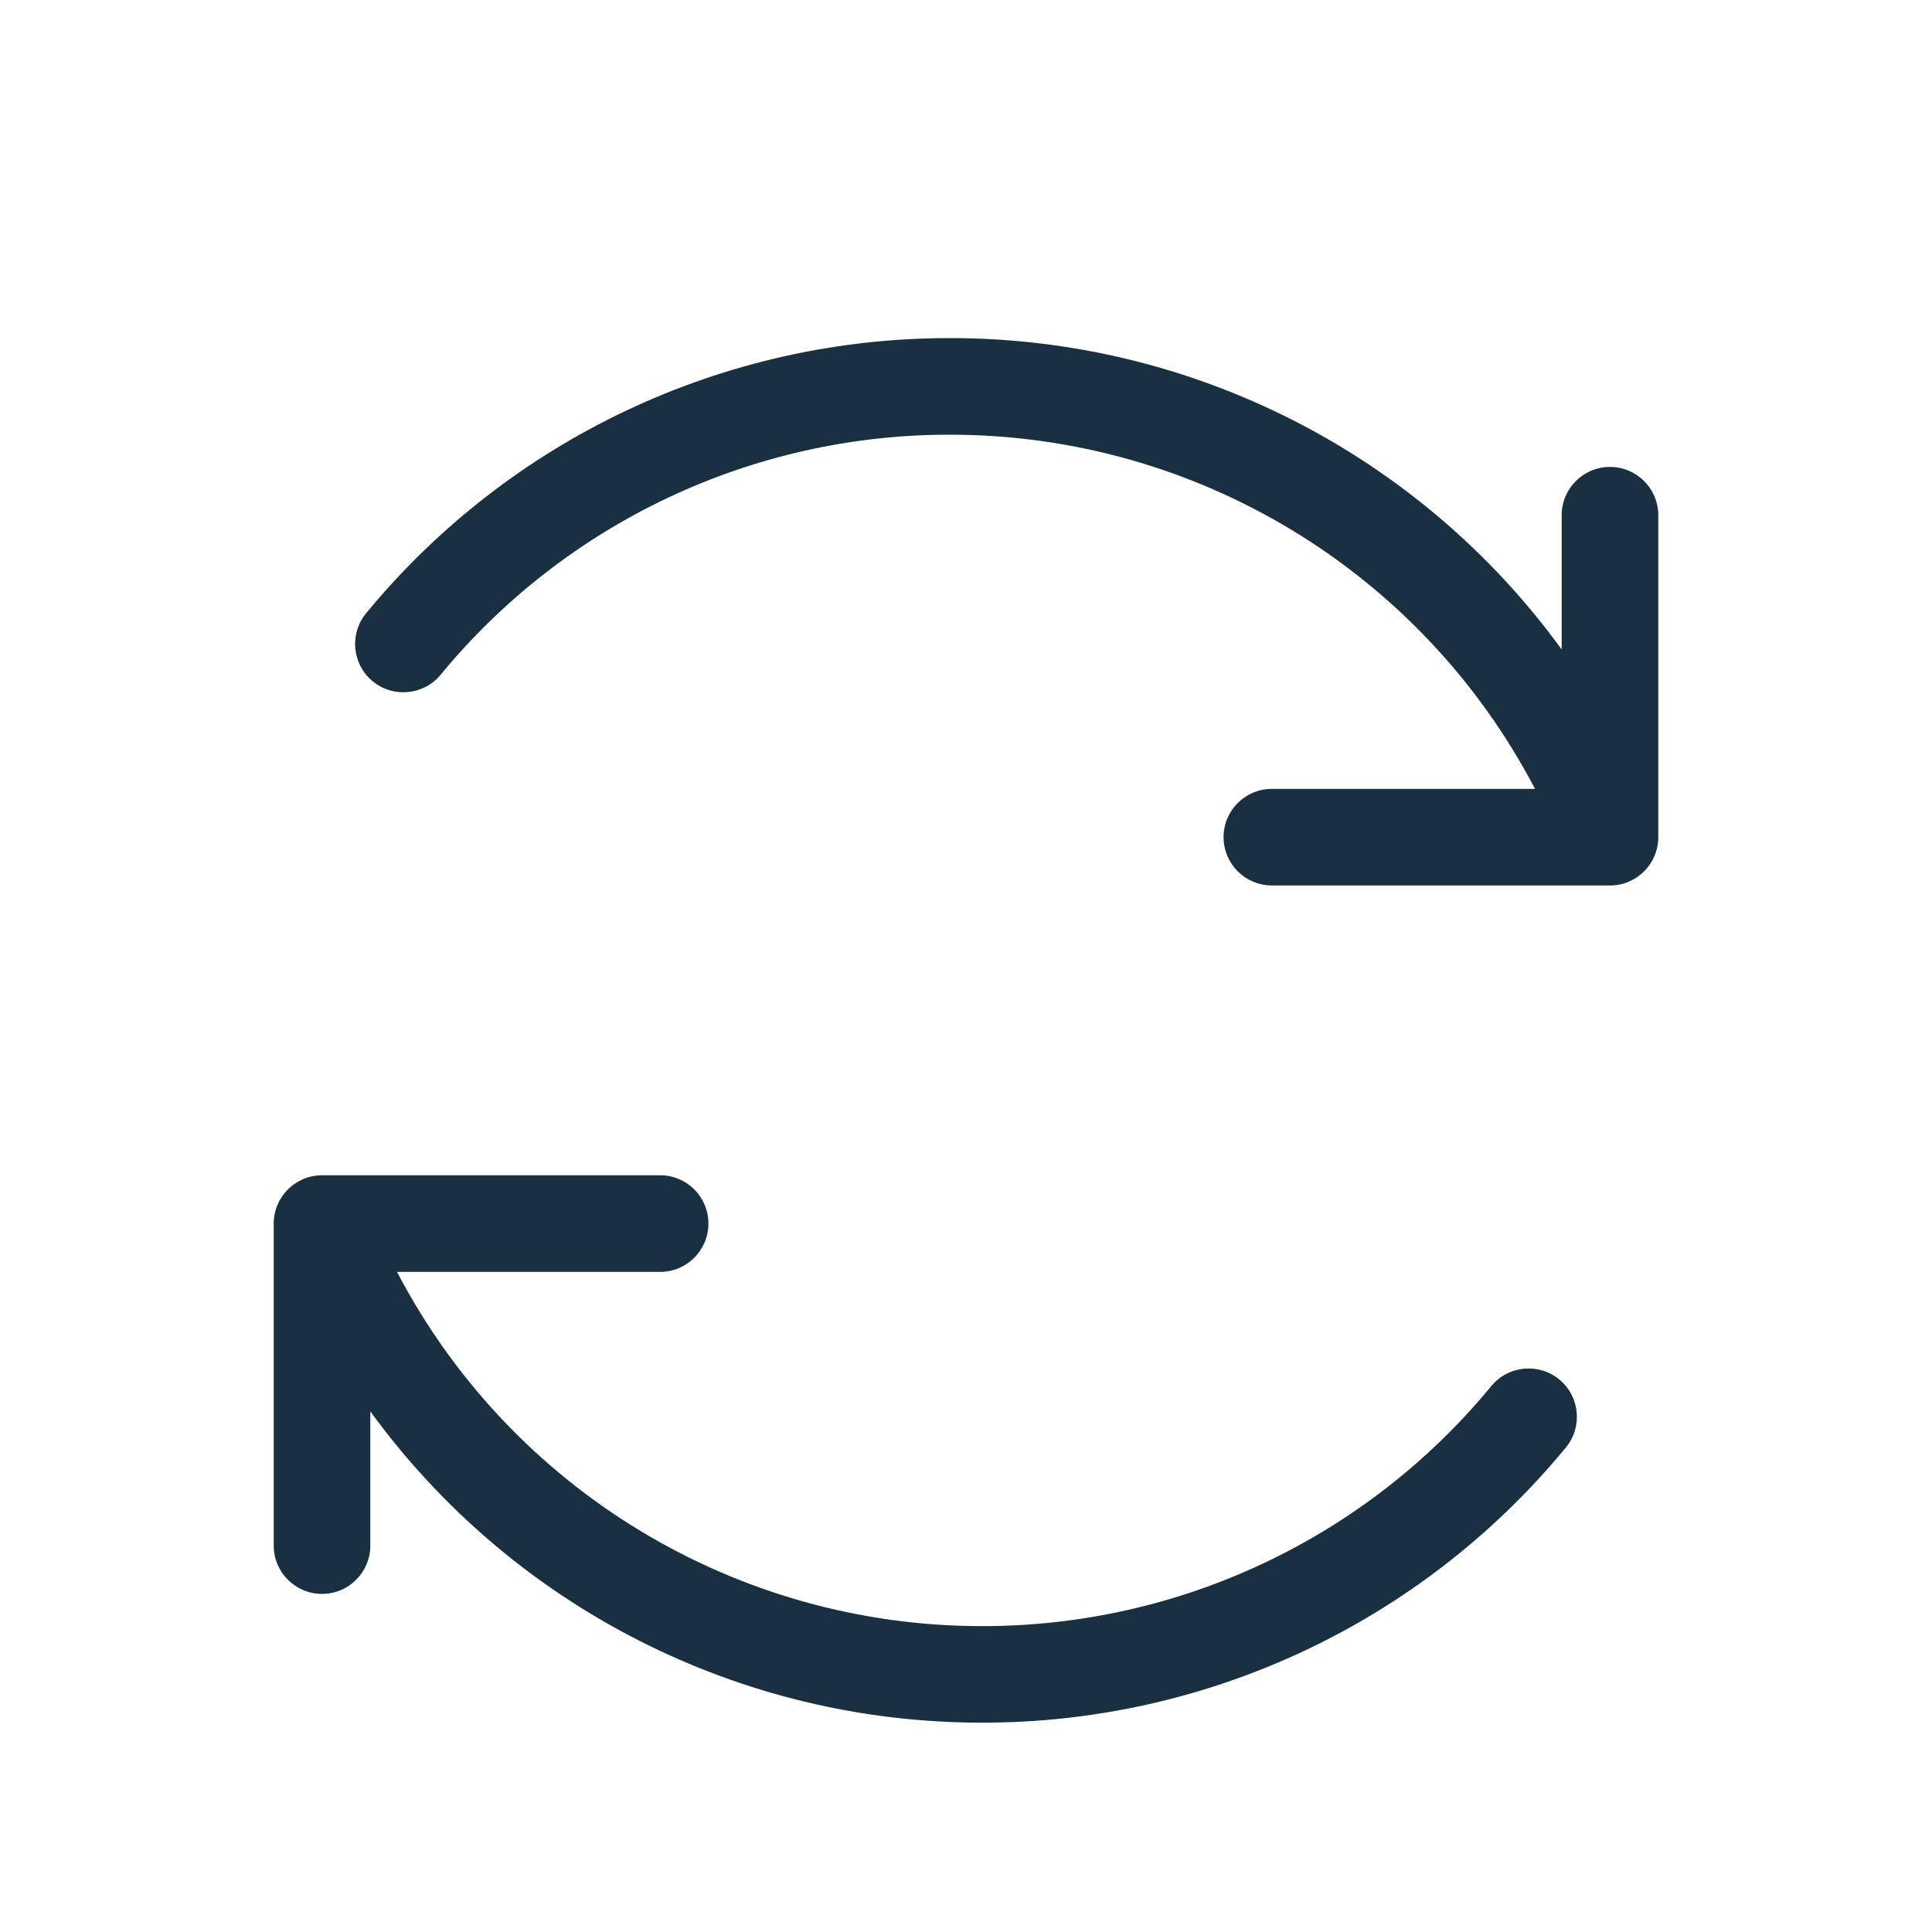
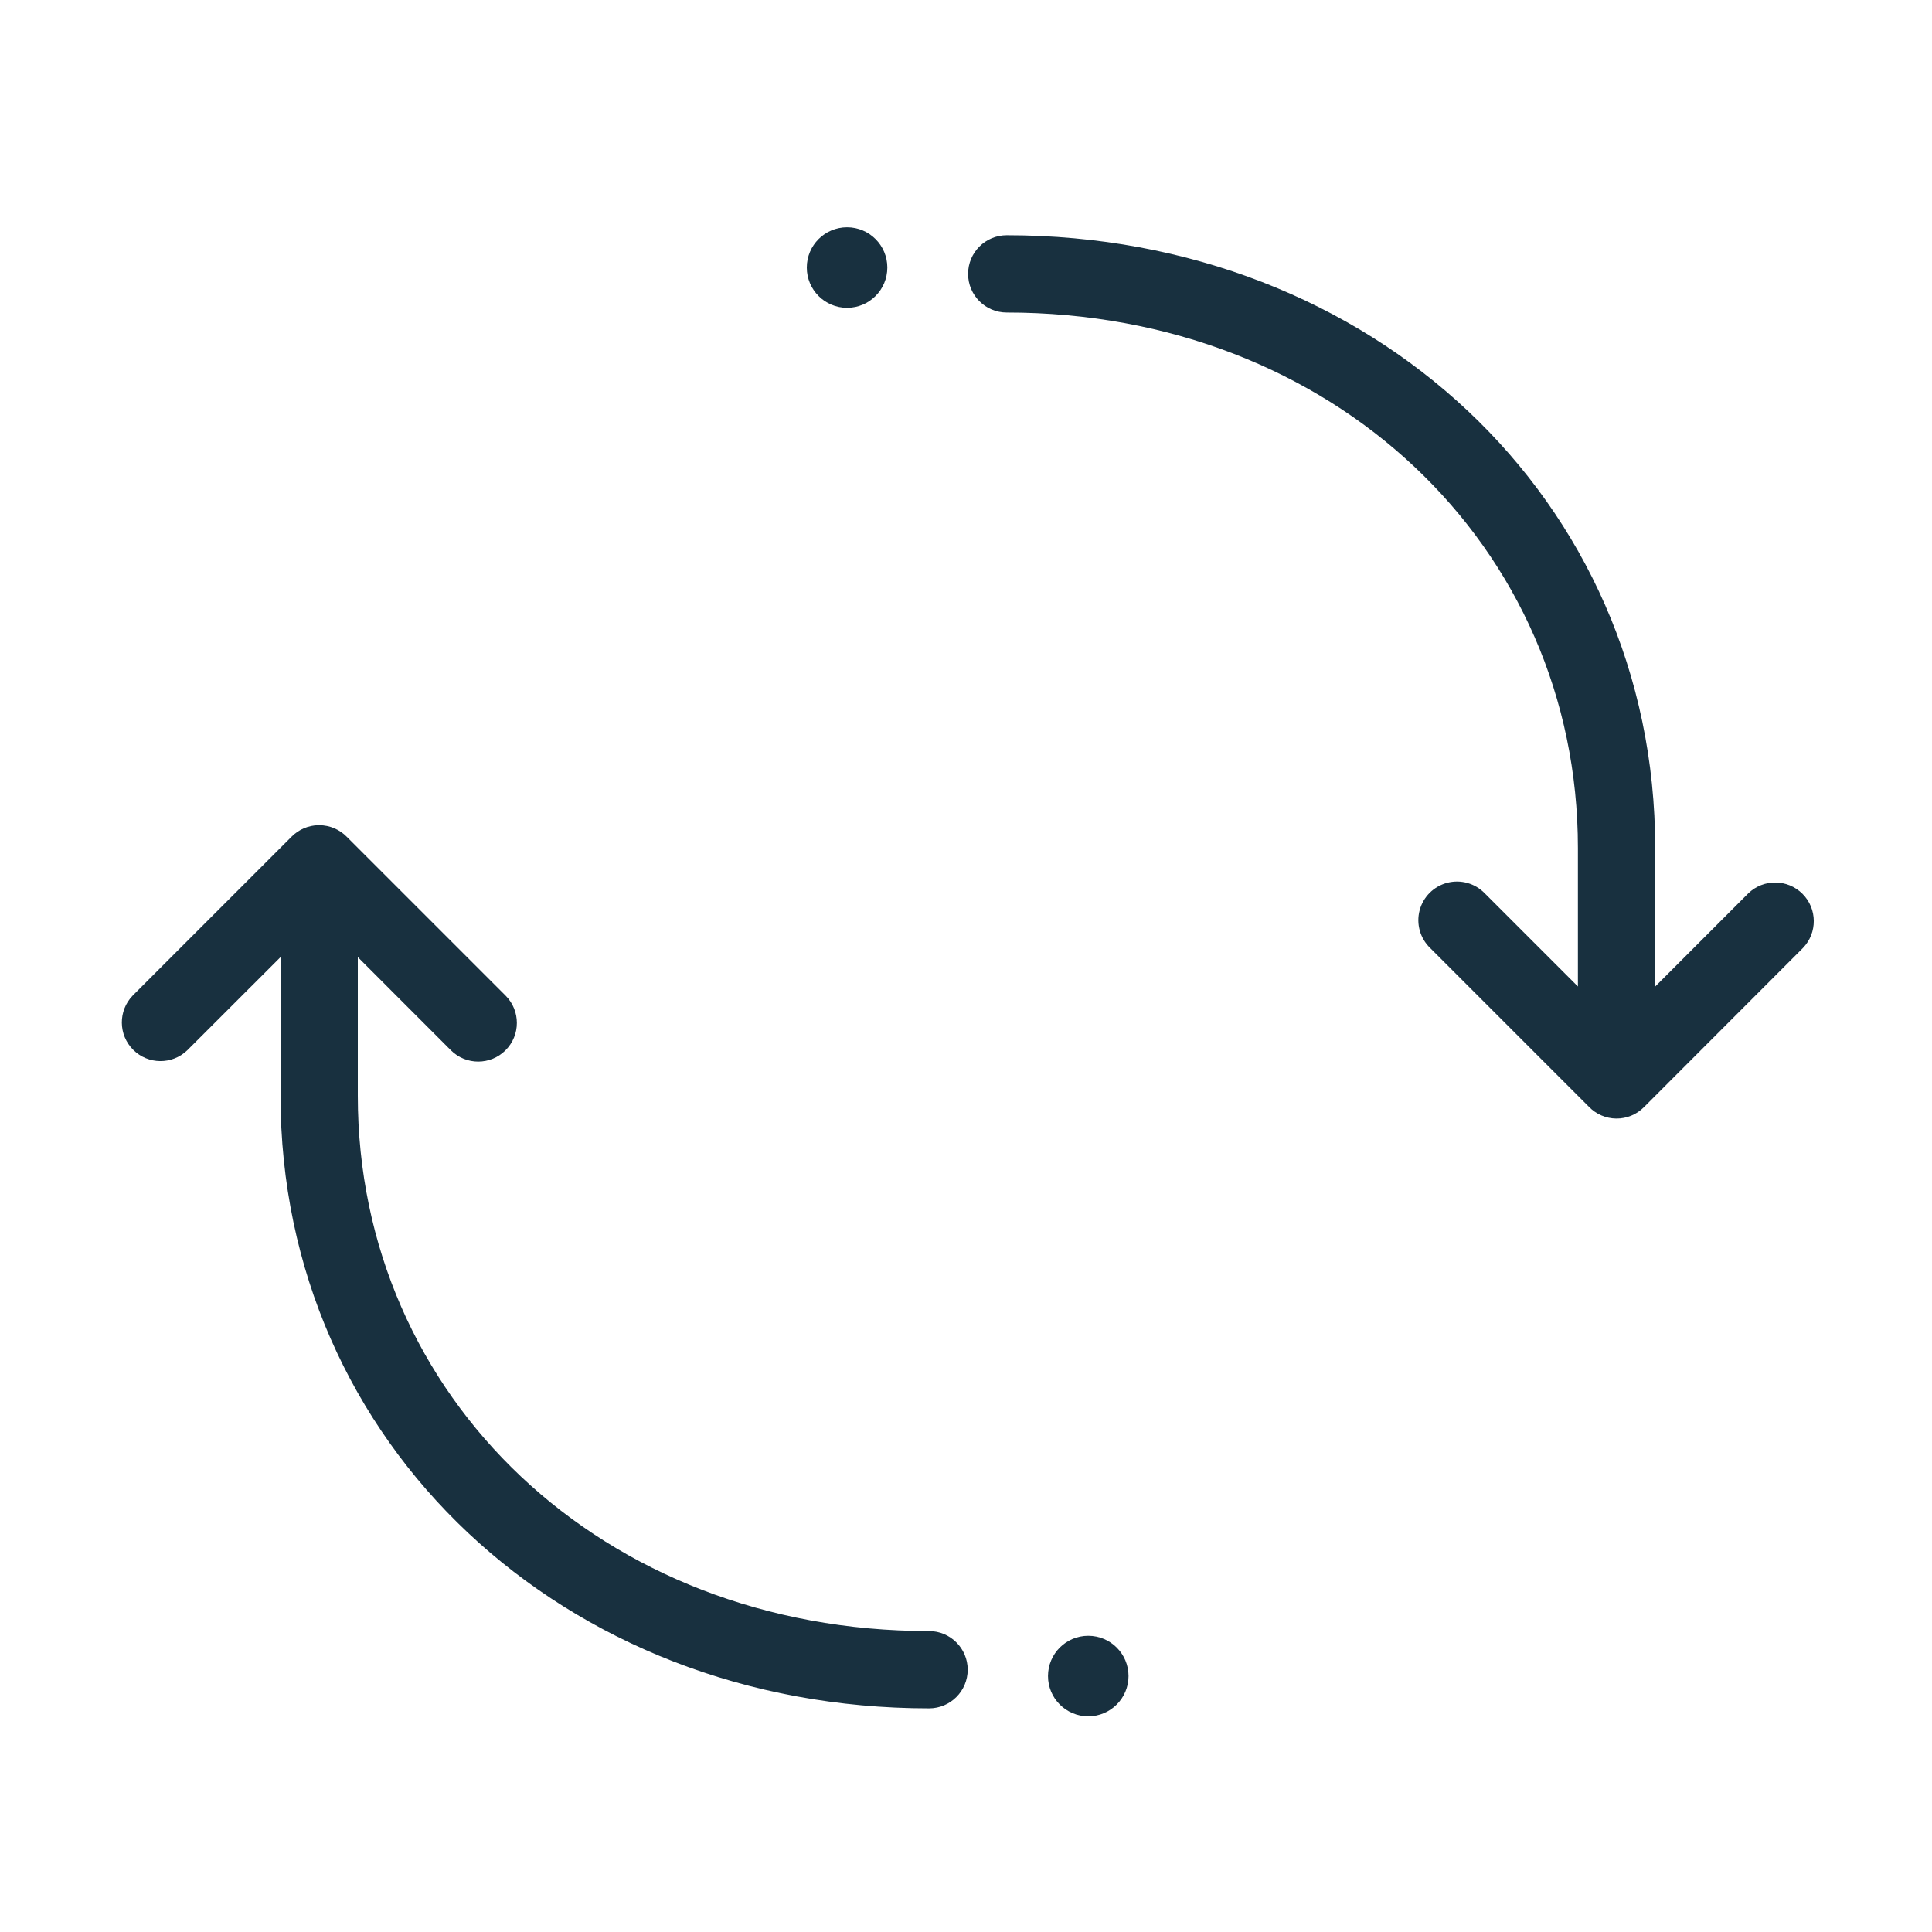
<svg width="25" height="25" viewBox="0 0 25 25" fill="none">
  <g id="refresh">
-     <path id="iconDefault" fill-rule="evenodd" clip-rule="evenodd" d="M12.292 5.625a8.523 8.523 0 0 0-6.59 3.106.625.625 0 1 1-.964-.796 9.773 9.773 0 0 1 7.554-3.56 9.778 9.778 0 0 1 7.916 4.029V6.667a.625.625 0 1 1 1.25 0v4.166c0 .345-.28.625-.625.625h-4.375a.625.625 0 1 1 0-1.25h3.405a8.541 8.541 0 0 0-7.571-4.583Zm-8.75 10.208c0-.345.28-.625.625-.625h4.375a.625.625 0 0 1 0 1.25H5.137a8.541 8.541 0 0 0 7.572 4.584 8.523 8.523 0 0 0 6.589-3.107.625.625 0 0 1 .964.796 9.773 9.773 0 0 1-7.553 3.56 9.778 9.778 0 0 1-7.917-4.028V20a.625.625 0 1 1-1.25 0v-4.167Z" fill="#18303F" />
+     <path id="iconDefault" fill-rule="evenodd" clip-rule="evenodd" d="M10.961 3.983a.52.52 0 1 0 0-1.042.52.52 0 0 0 0 1.042Zm8.252 7.577 1.205 1.205v-1.792c0-3.906-3.167-6.929-7.391-6.929a.5.5 0 0 1 0-1c4.719 0 8.391 3.415 8.391 7.929v1.793l1.205-1.206a.5.5 0 0 1 .707.707l-2.058 2.06a.498.498 0 0 1-.713-.007l-2.053-2.053a.5.5 0 1 1 .707-.707Zm-15.084-.882c.141 0 .269.058.36.152l2.053 2.053a.5.5 0 1 1-.708.707L4.63 12.385v1.793c0 3.905 3.167 6.928 7.392 6.928a.5.5 0 0 1 0 1c-4.72 0-8.392-3.415-8.392-7.928v-1.793L2.424 13.59a.5.5 0 0 1-.707-.707l2.059-2.059a.5.5 0 0 1 .344-.146h.01Zm10.474 11.01a.52.52 0 1 1-1.042 0 .52.52 0 0 1 1.042 0Z" fill="#18303F" />
  </g>
</svg>
